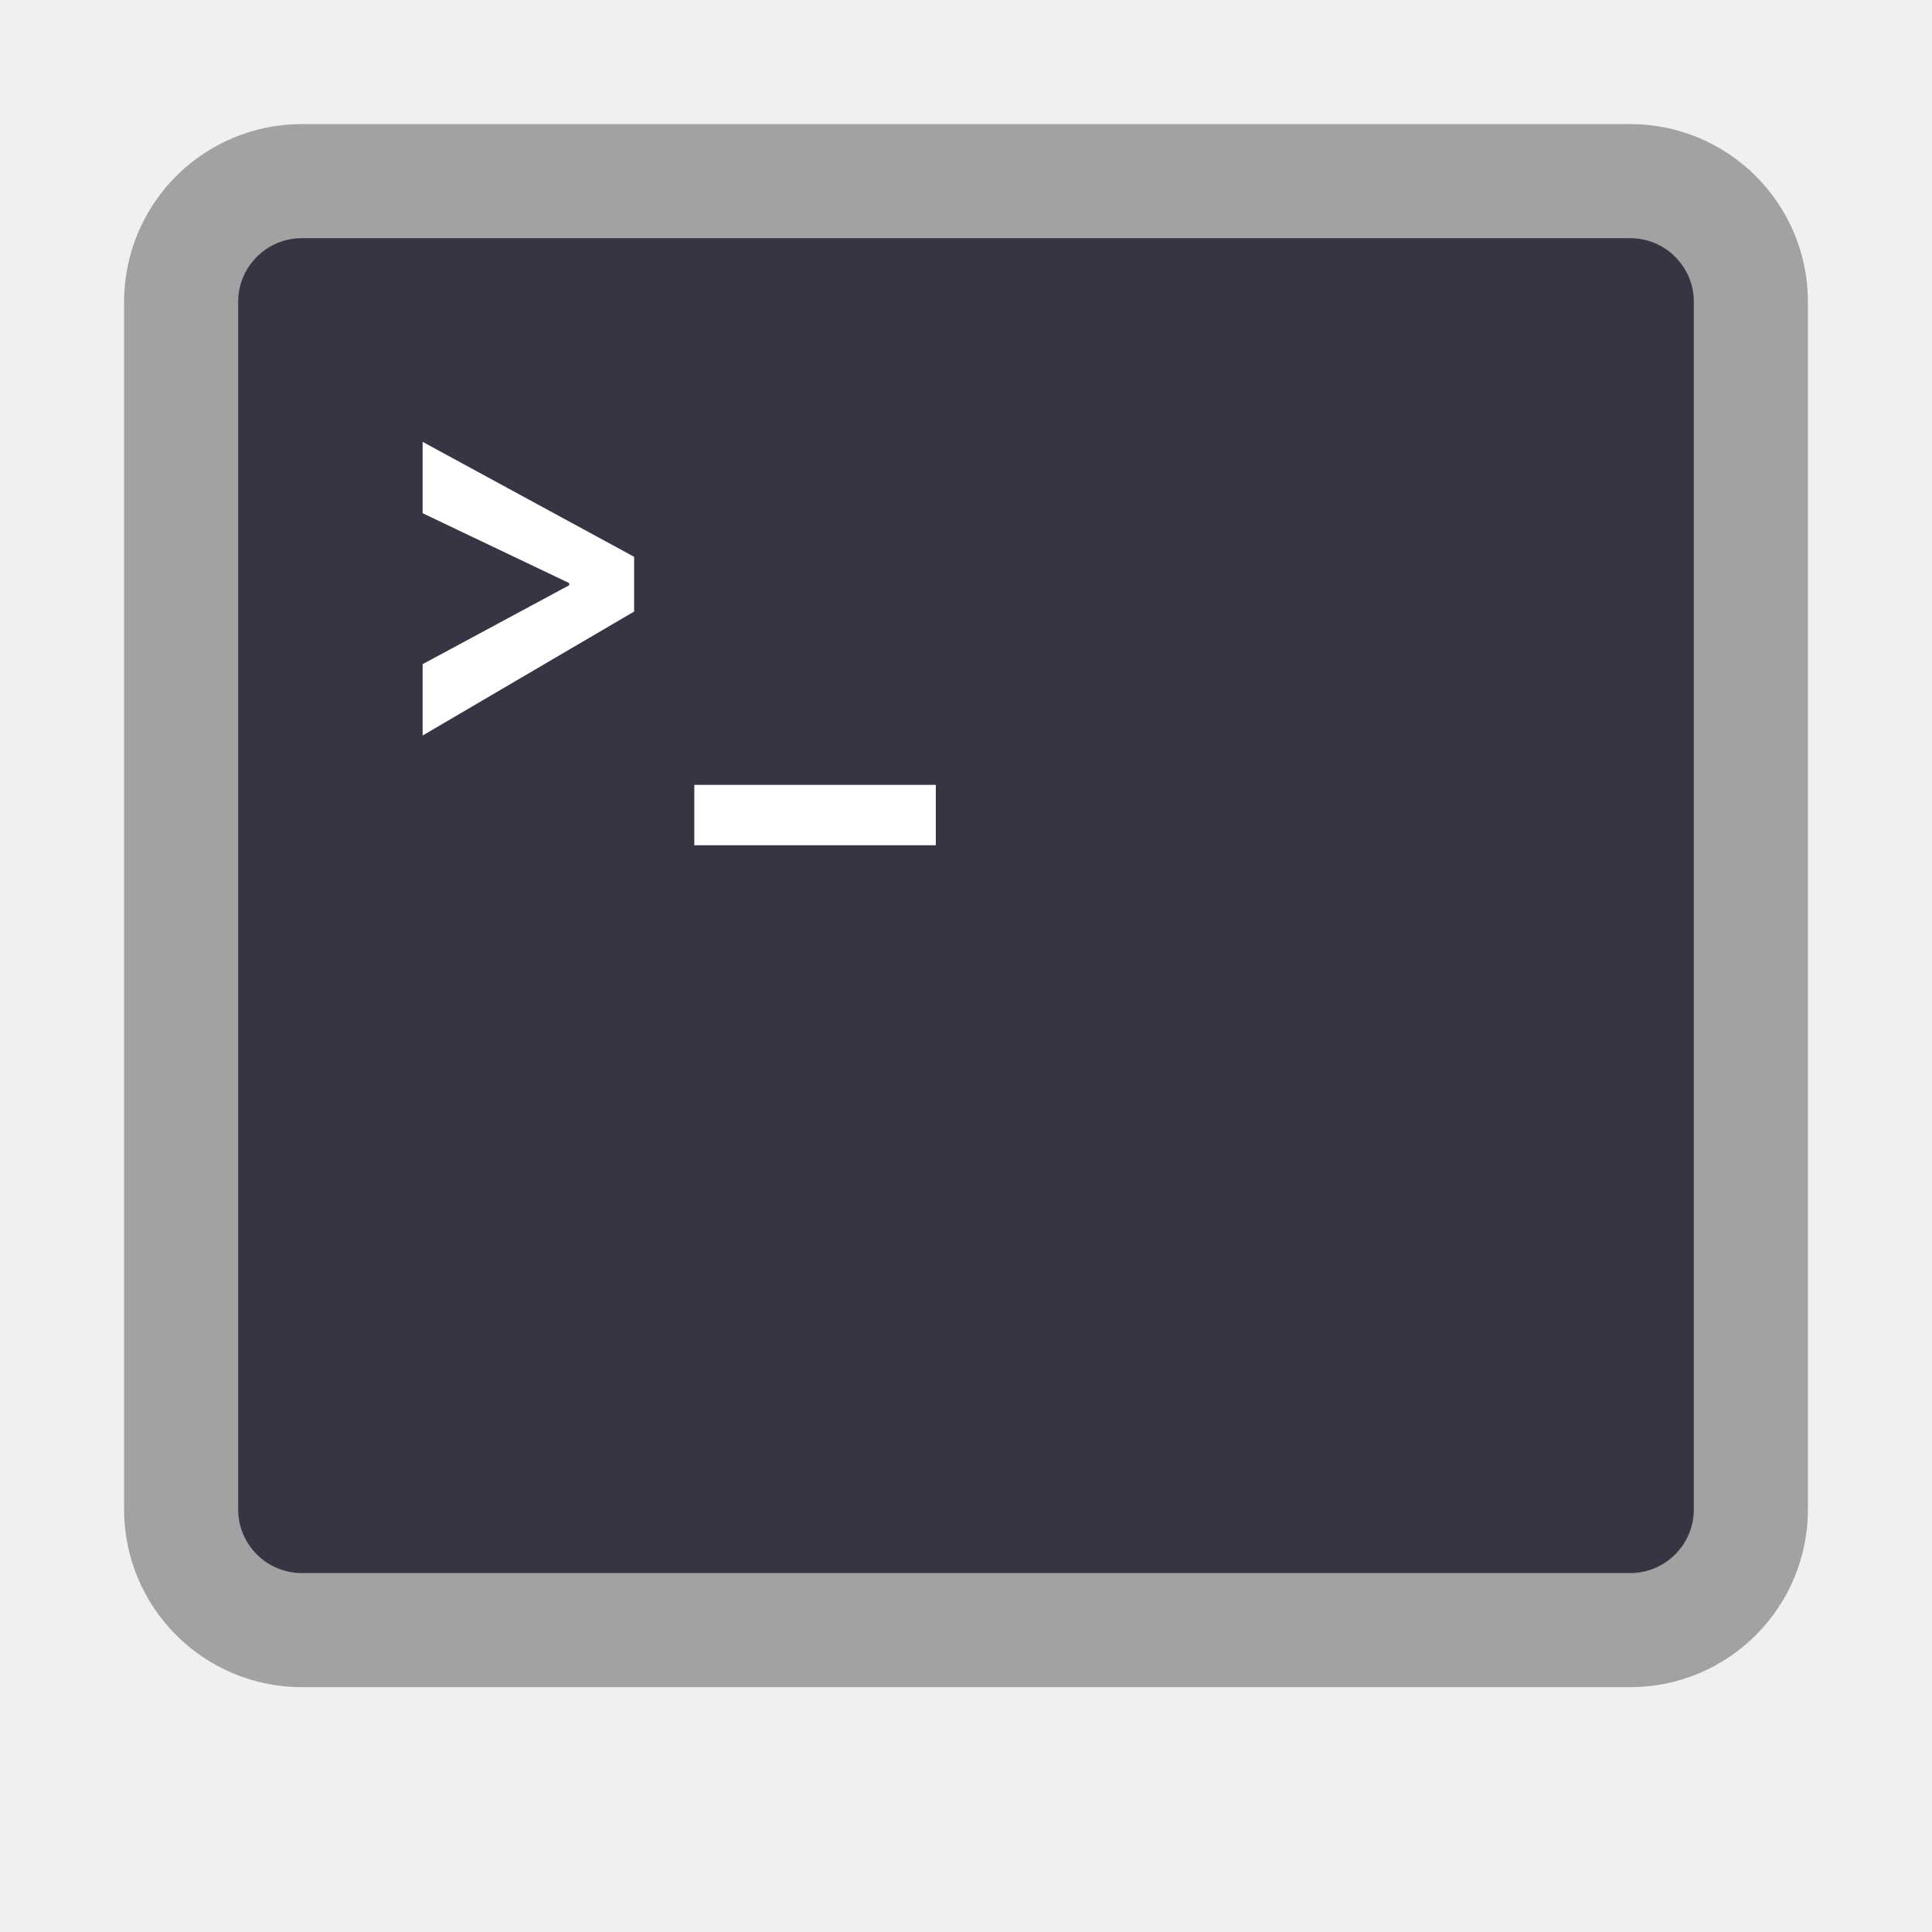
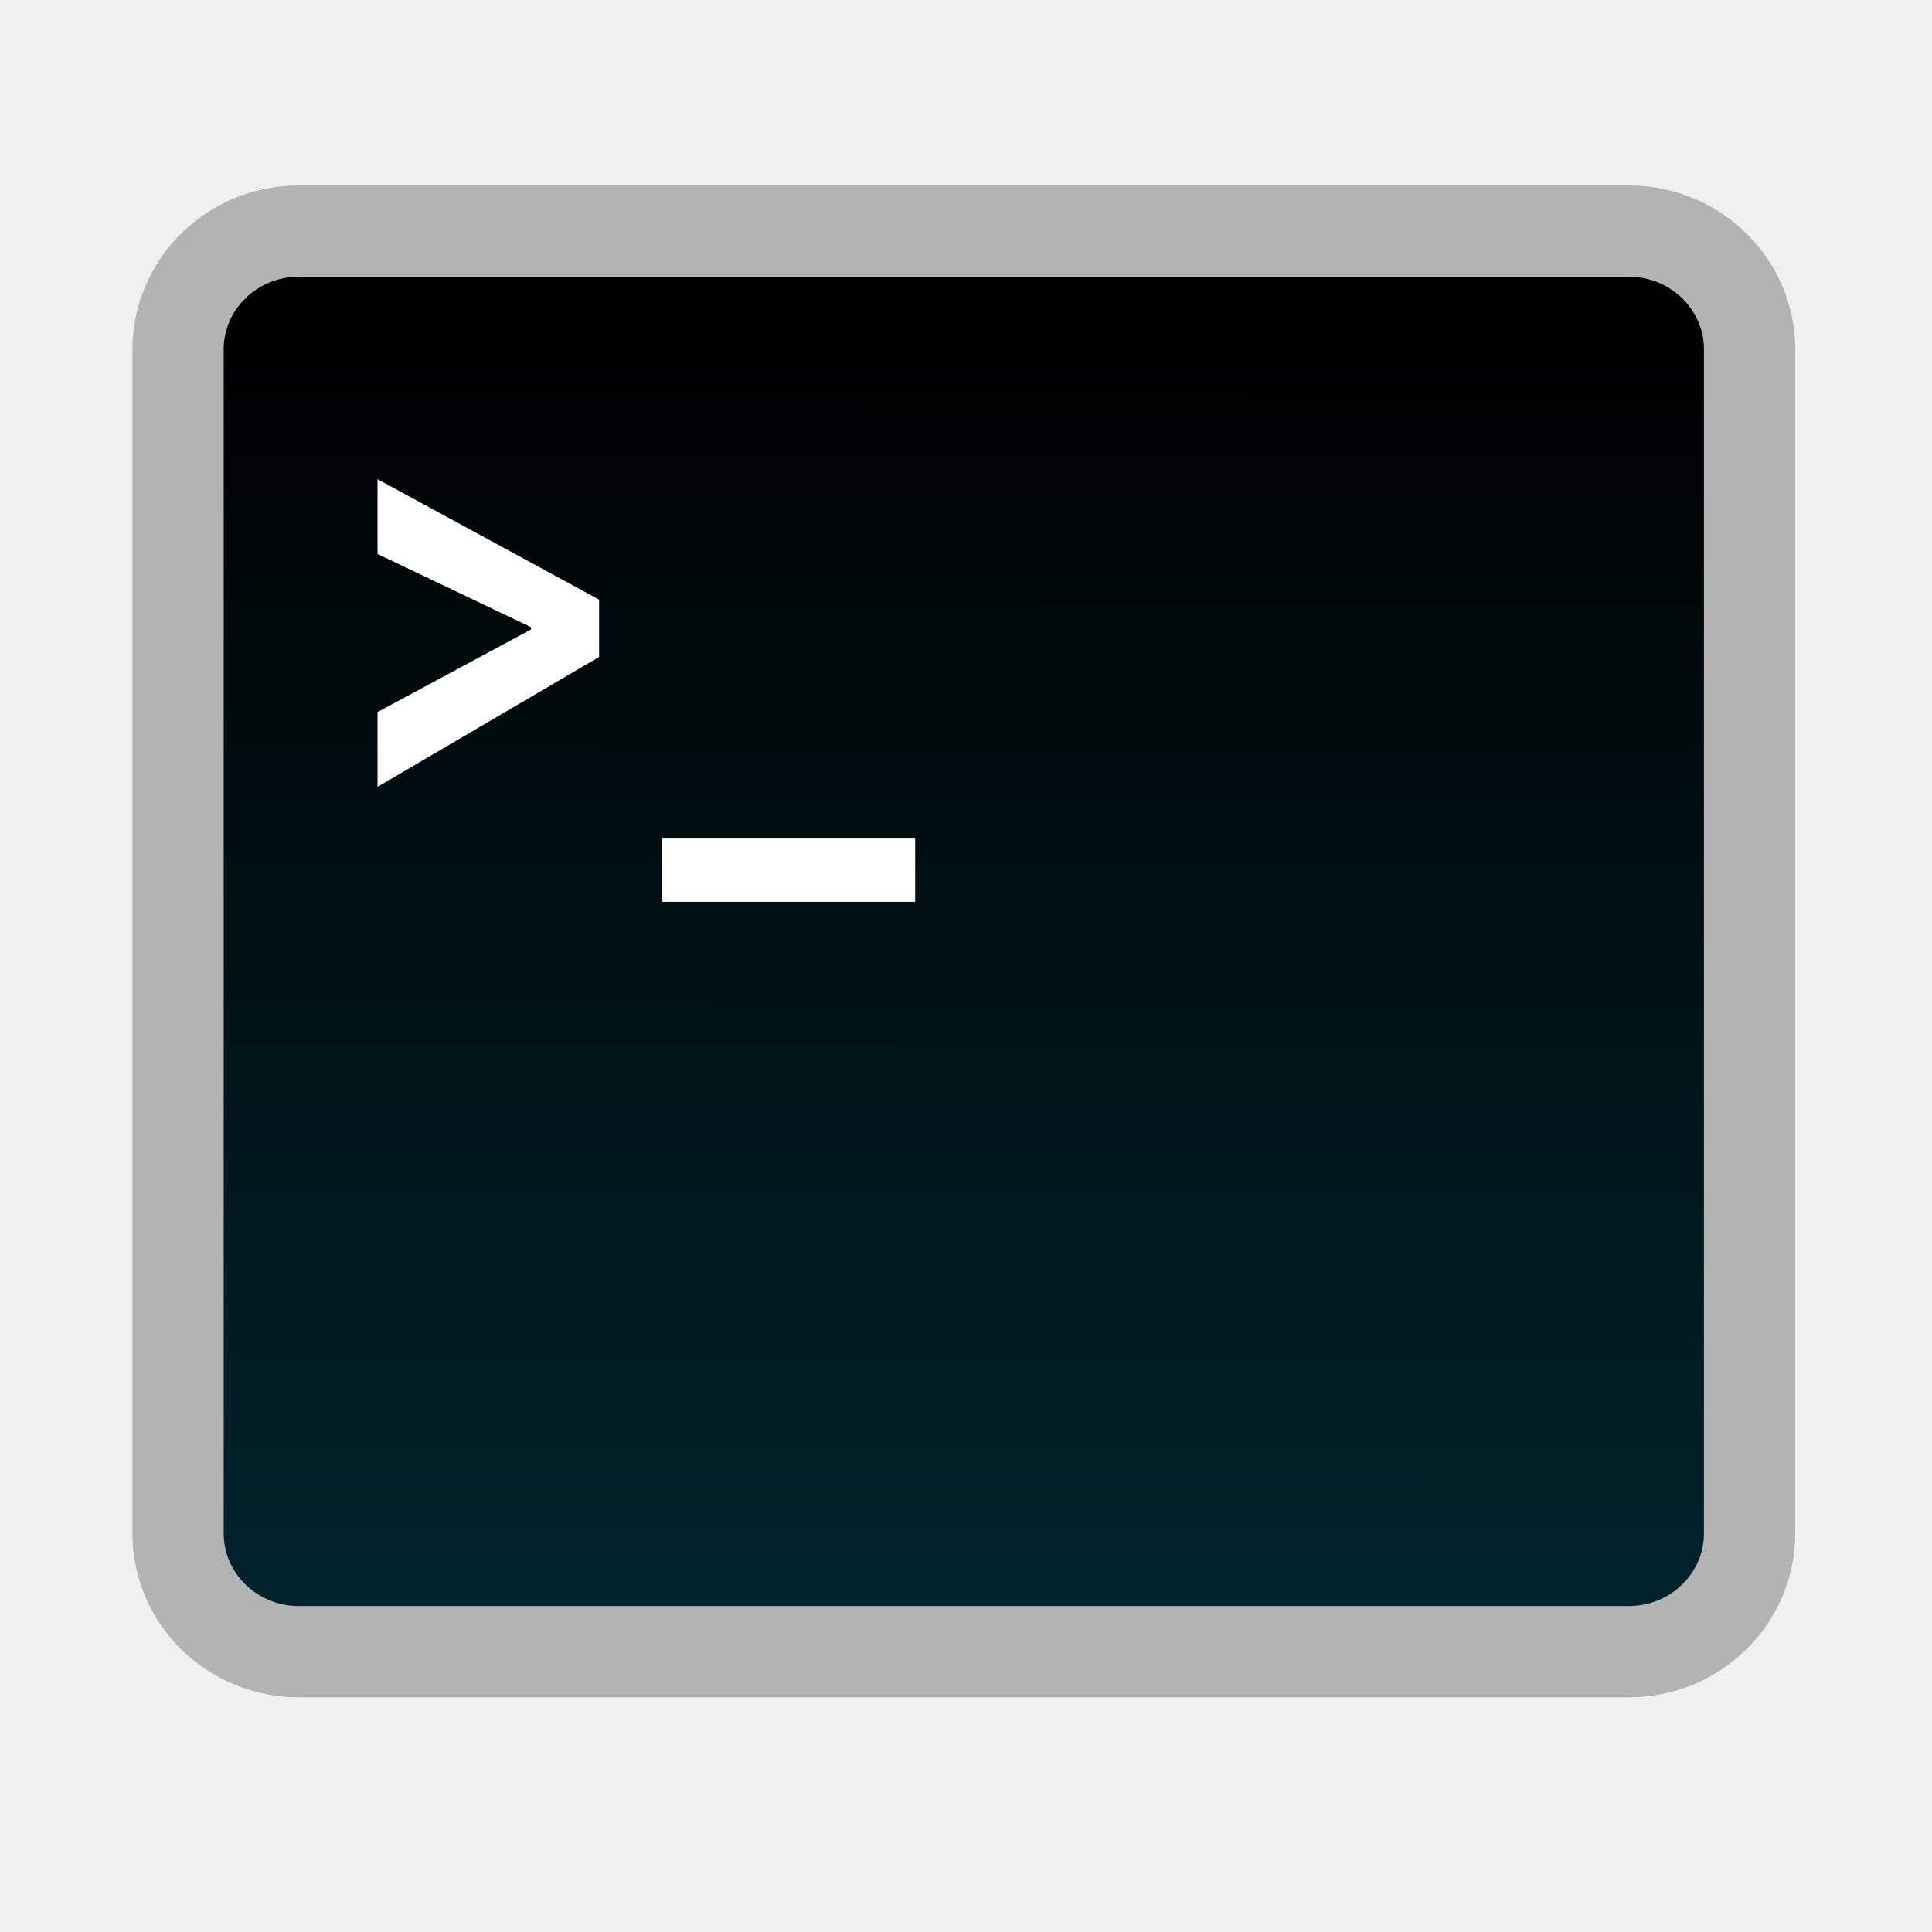
- <svg xmlns="http://www.w3.org/2000/svg" width="128" height="128" version="1.0" viewBox="0 0 128 128" style="enable-background:new" id="svg36">
+ <svg xmlns="http://www.w3.org/2000/svg" xmlns:xlink="http://www.w3.org/1999/xlink" width="128" height="128" version="1.0" viewBox="0 0 128 128" style="enable-background:new" id="svg36">
  <defs id="defs16">
+     <linearGradient id="linearGradient846">
+       <stop style="stop-color:#00222b;stop-opacity:1" offset="0" id="stop842" />
+       <stop style="stop-color:#000000;stop-opacity:1" offset="1" id="stop844" />
+     </linearGradient>
    <linearGradient id="linearGradient965" x1="48" x2="464" y1="44" y2="44" gradientUnits="userSpaceOnUse">
      <stop id="stop989" offset="0" style="stop-color:#77767b" />
      <stop id="stop991" offset=".05" style="stop-color:#c0bfbc" />
      <stop id="stop993" offset=".1" style="stop-color:#9a9996" />
      <stop id="stop995" offset=".9" style="stop-color:#9a9996" />
      <stop id="stop997" offset=".95" style="stop-color:#c0bfbc" />
      <stop id="stop999" offset="1" style="stop-color:#77767b" />
    </linearGradient>
    <radialGradient id="radialGradient1030" cx="64" cy="194.19" r="44" gradientTransform="matrix(-4.7273 7.9359e-7 -3.0301e-7 -1.6364 238.55 49.766)" gradientUnits="userSpaceOnUse">
      <stop id="stop1016" offset="0" style="stop-color:#fff" />
      <stop id="stop1018" offset="1" style="stop-color:#fff;stop-opacity:.094" />
    </radialGradient>
    <linearGradient id="linearGradient1950" x1="70.347" x2="70.347" y1="245.4" y2="269.14" gradientUnits="userSpaceOnUse">
      <stop id="stop1944" offset="0" style="stop-color:#2d2839" />
      <stop id="stop1946" offset="1" style="stop-color:#282433" />
    </linearGradient>
+     <linearGradient xlink:href="#linearGradient846" id="linearGradient858" x1="66.427" y1="276.442" x2="66.588" y2="193.71" gradientUnits="userSpaceOnUse" />
  </defs>
  <g id="layer1" transform="translate(0,-172)">
    <g id="layer9">
-       <rect width="416" height="384" x="48" y="-164" rx="32" ry="32" style="fill:#252032;fill-opacity:1;opacity:0.903;stroke:#999999;stroke-width:30.236;stroke-miterlimit:4;stroke-dasharray:none" id="rect20" transform="matrix(.25 0 0 .25 0 225)" />
-       <g transform="translate(-2,-2)" style="fill:#fff" id="g30">
-         <path d="m44.012 210.89-14.012-7.616v4.728l9.711 4.63v0.142l-9.711 5.228v4.728l14.012-8.214z" style="fill:#fff" id="path26" />
-         <path d="m48 226 2e-6 4h16l-2e-6 -4z" style="fill:#fff" id="path28" />
+       <rect width="104.118" height="94.118" x="11.797" y="187.31" rx="8.009" ry="7.843" style="opacity:1;fill:url(#linearGradient858);fill-opacity:1;stroke:#b3b3b3;stroke-width:6.047;stroke-miterlimit:4;stroke-dasharray:none" id="rect20" />
+       <g transform="matrix(1.04766,0,0,1.04766,-6.417944,-9.214436)" style="fill:#ffffff" id="g30">
+         <path d="M 44.012,210.89 30,203.274 v 4.728 l 9.711,4.63 v 0.142 L 30,218.002 v 4.728 l 14.012,-8.214 z" style="fill:#ffffff" id="path26" />
+         <path d="m 48,226 2e-6,4 h 16 L 64,226 Z" style="fill:#ffffff" id="path28" />
      </g>
    </g>
  </g>
</svg>
